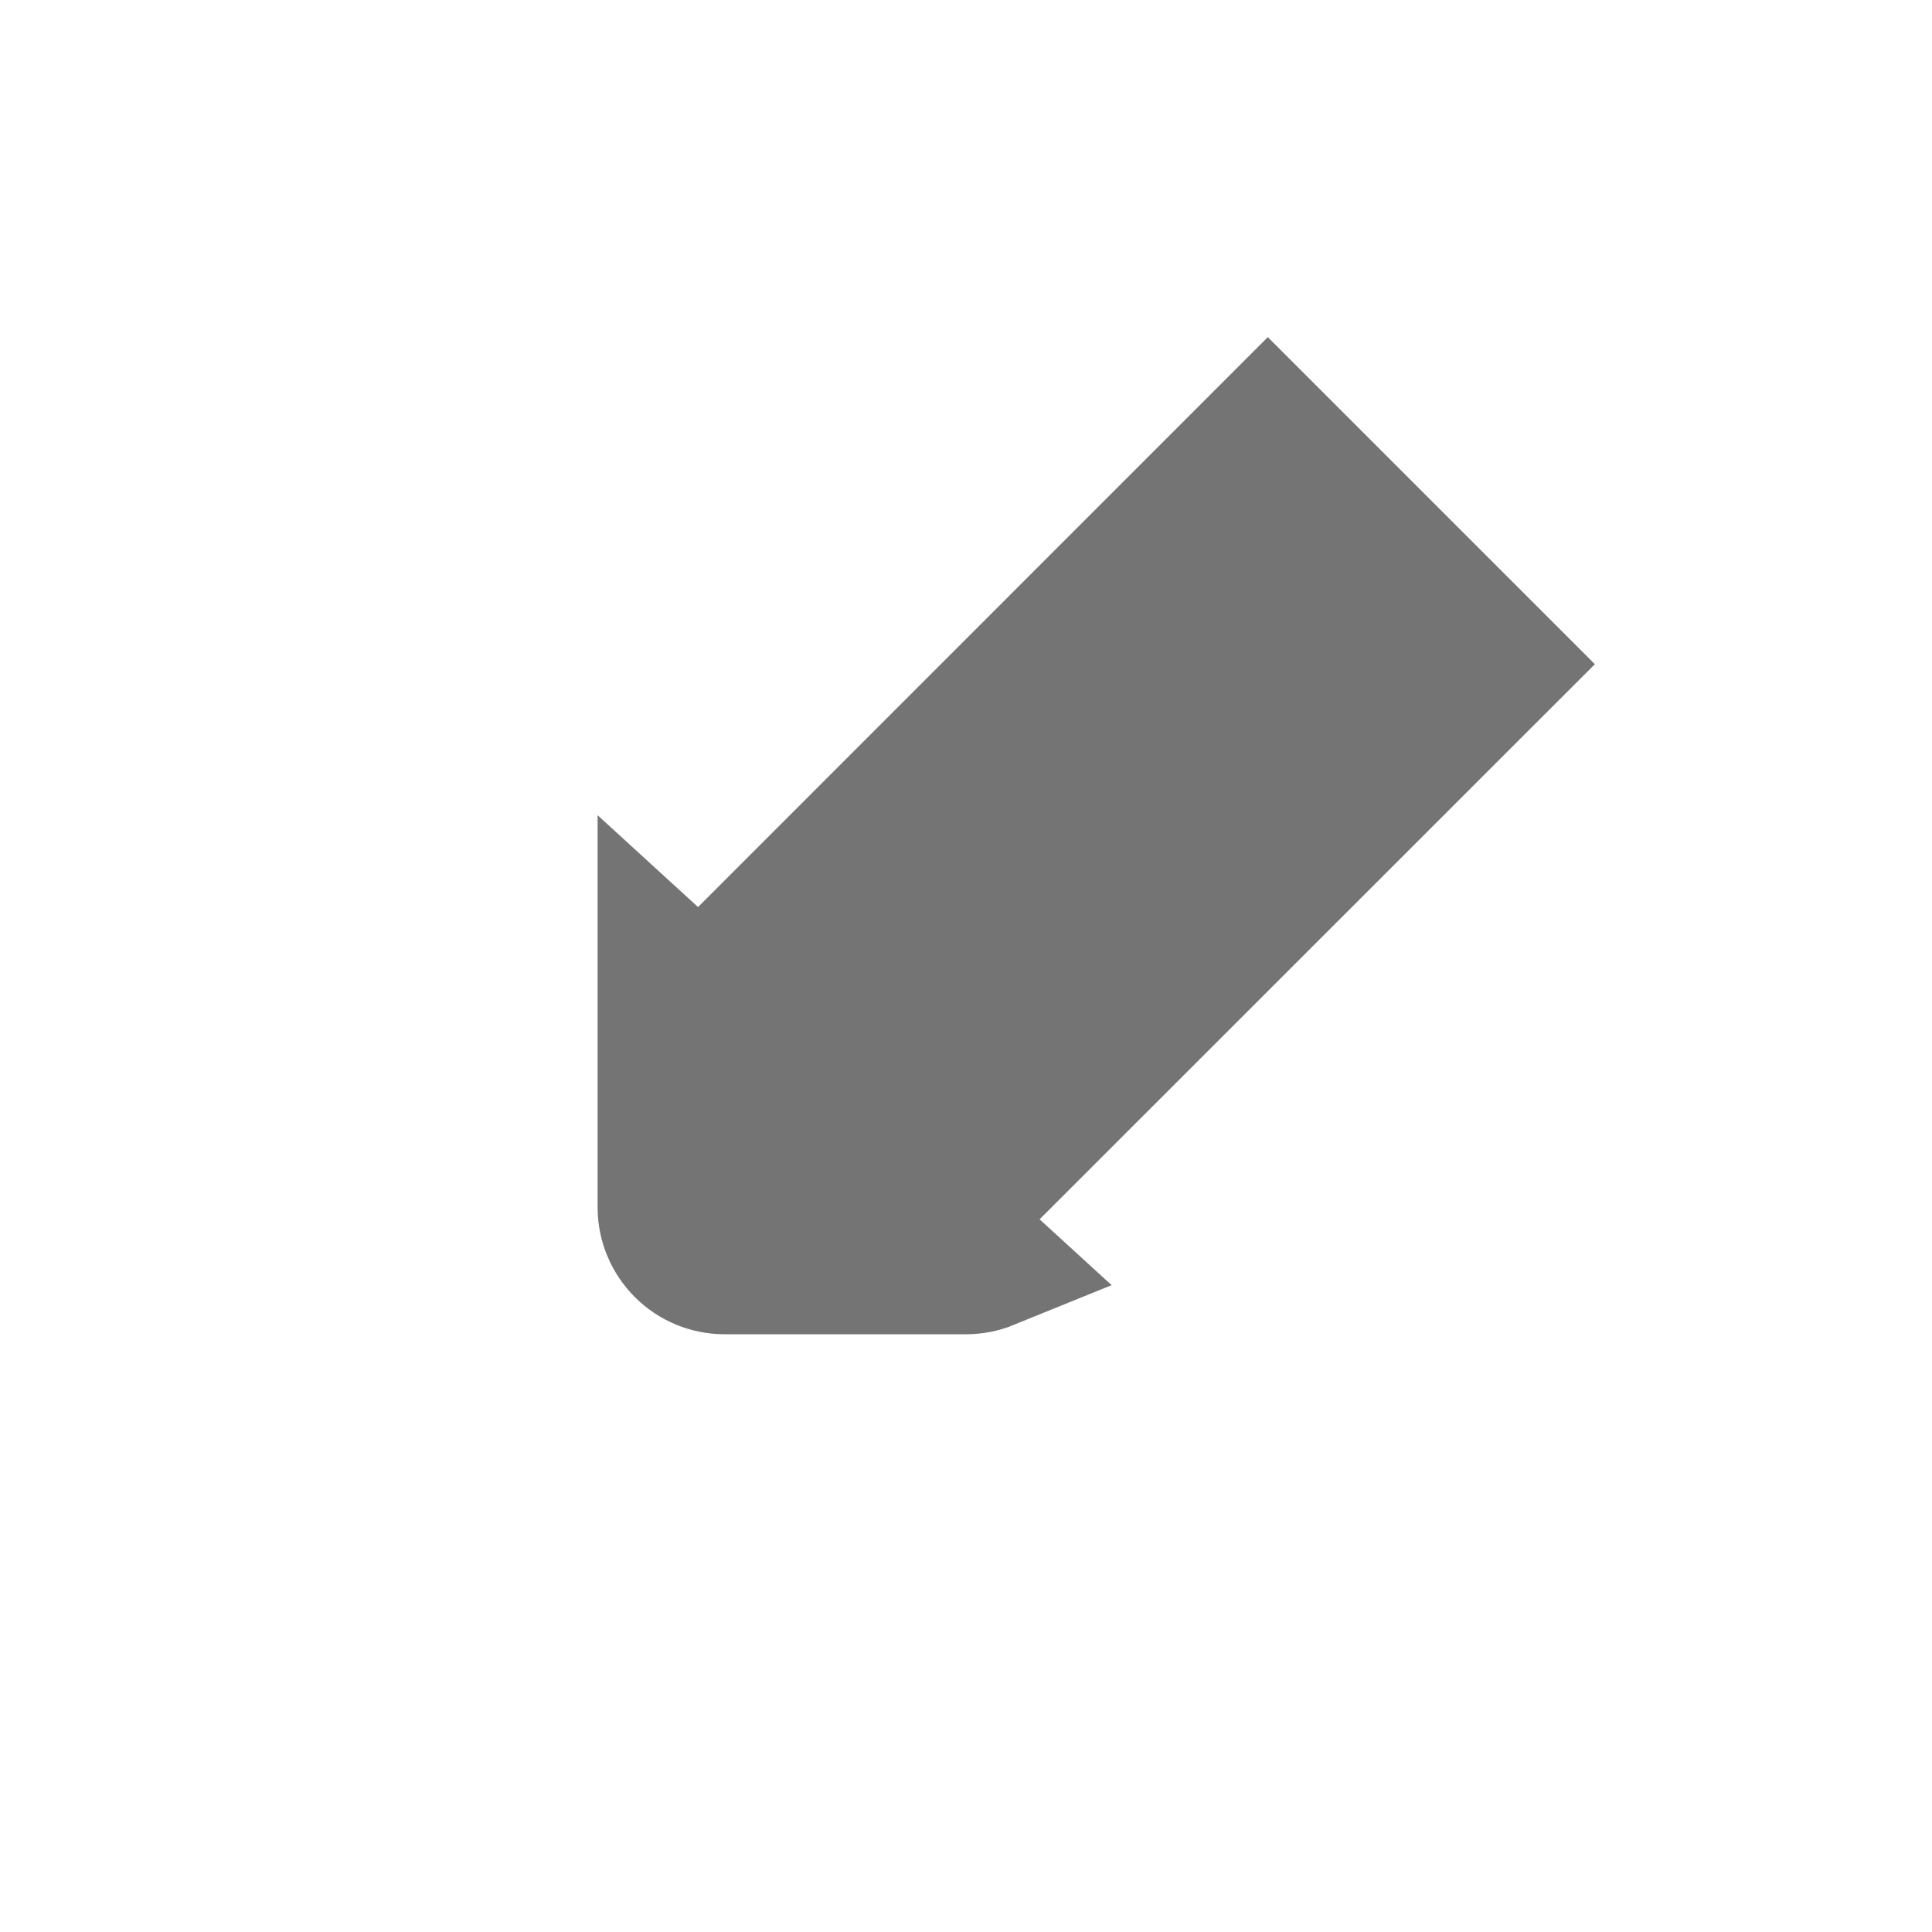
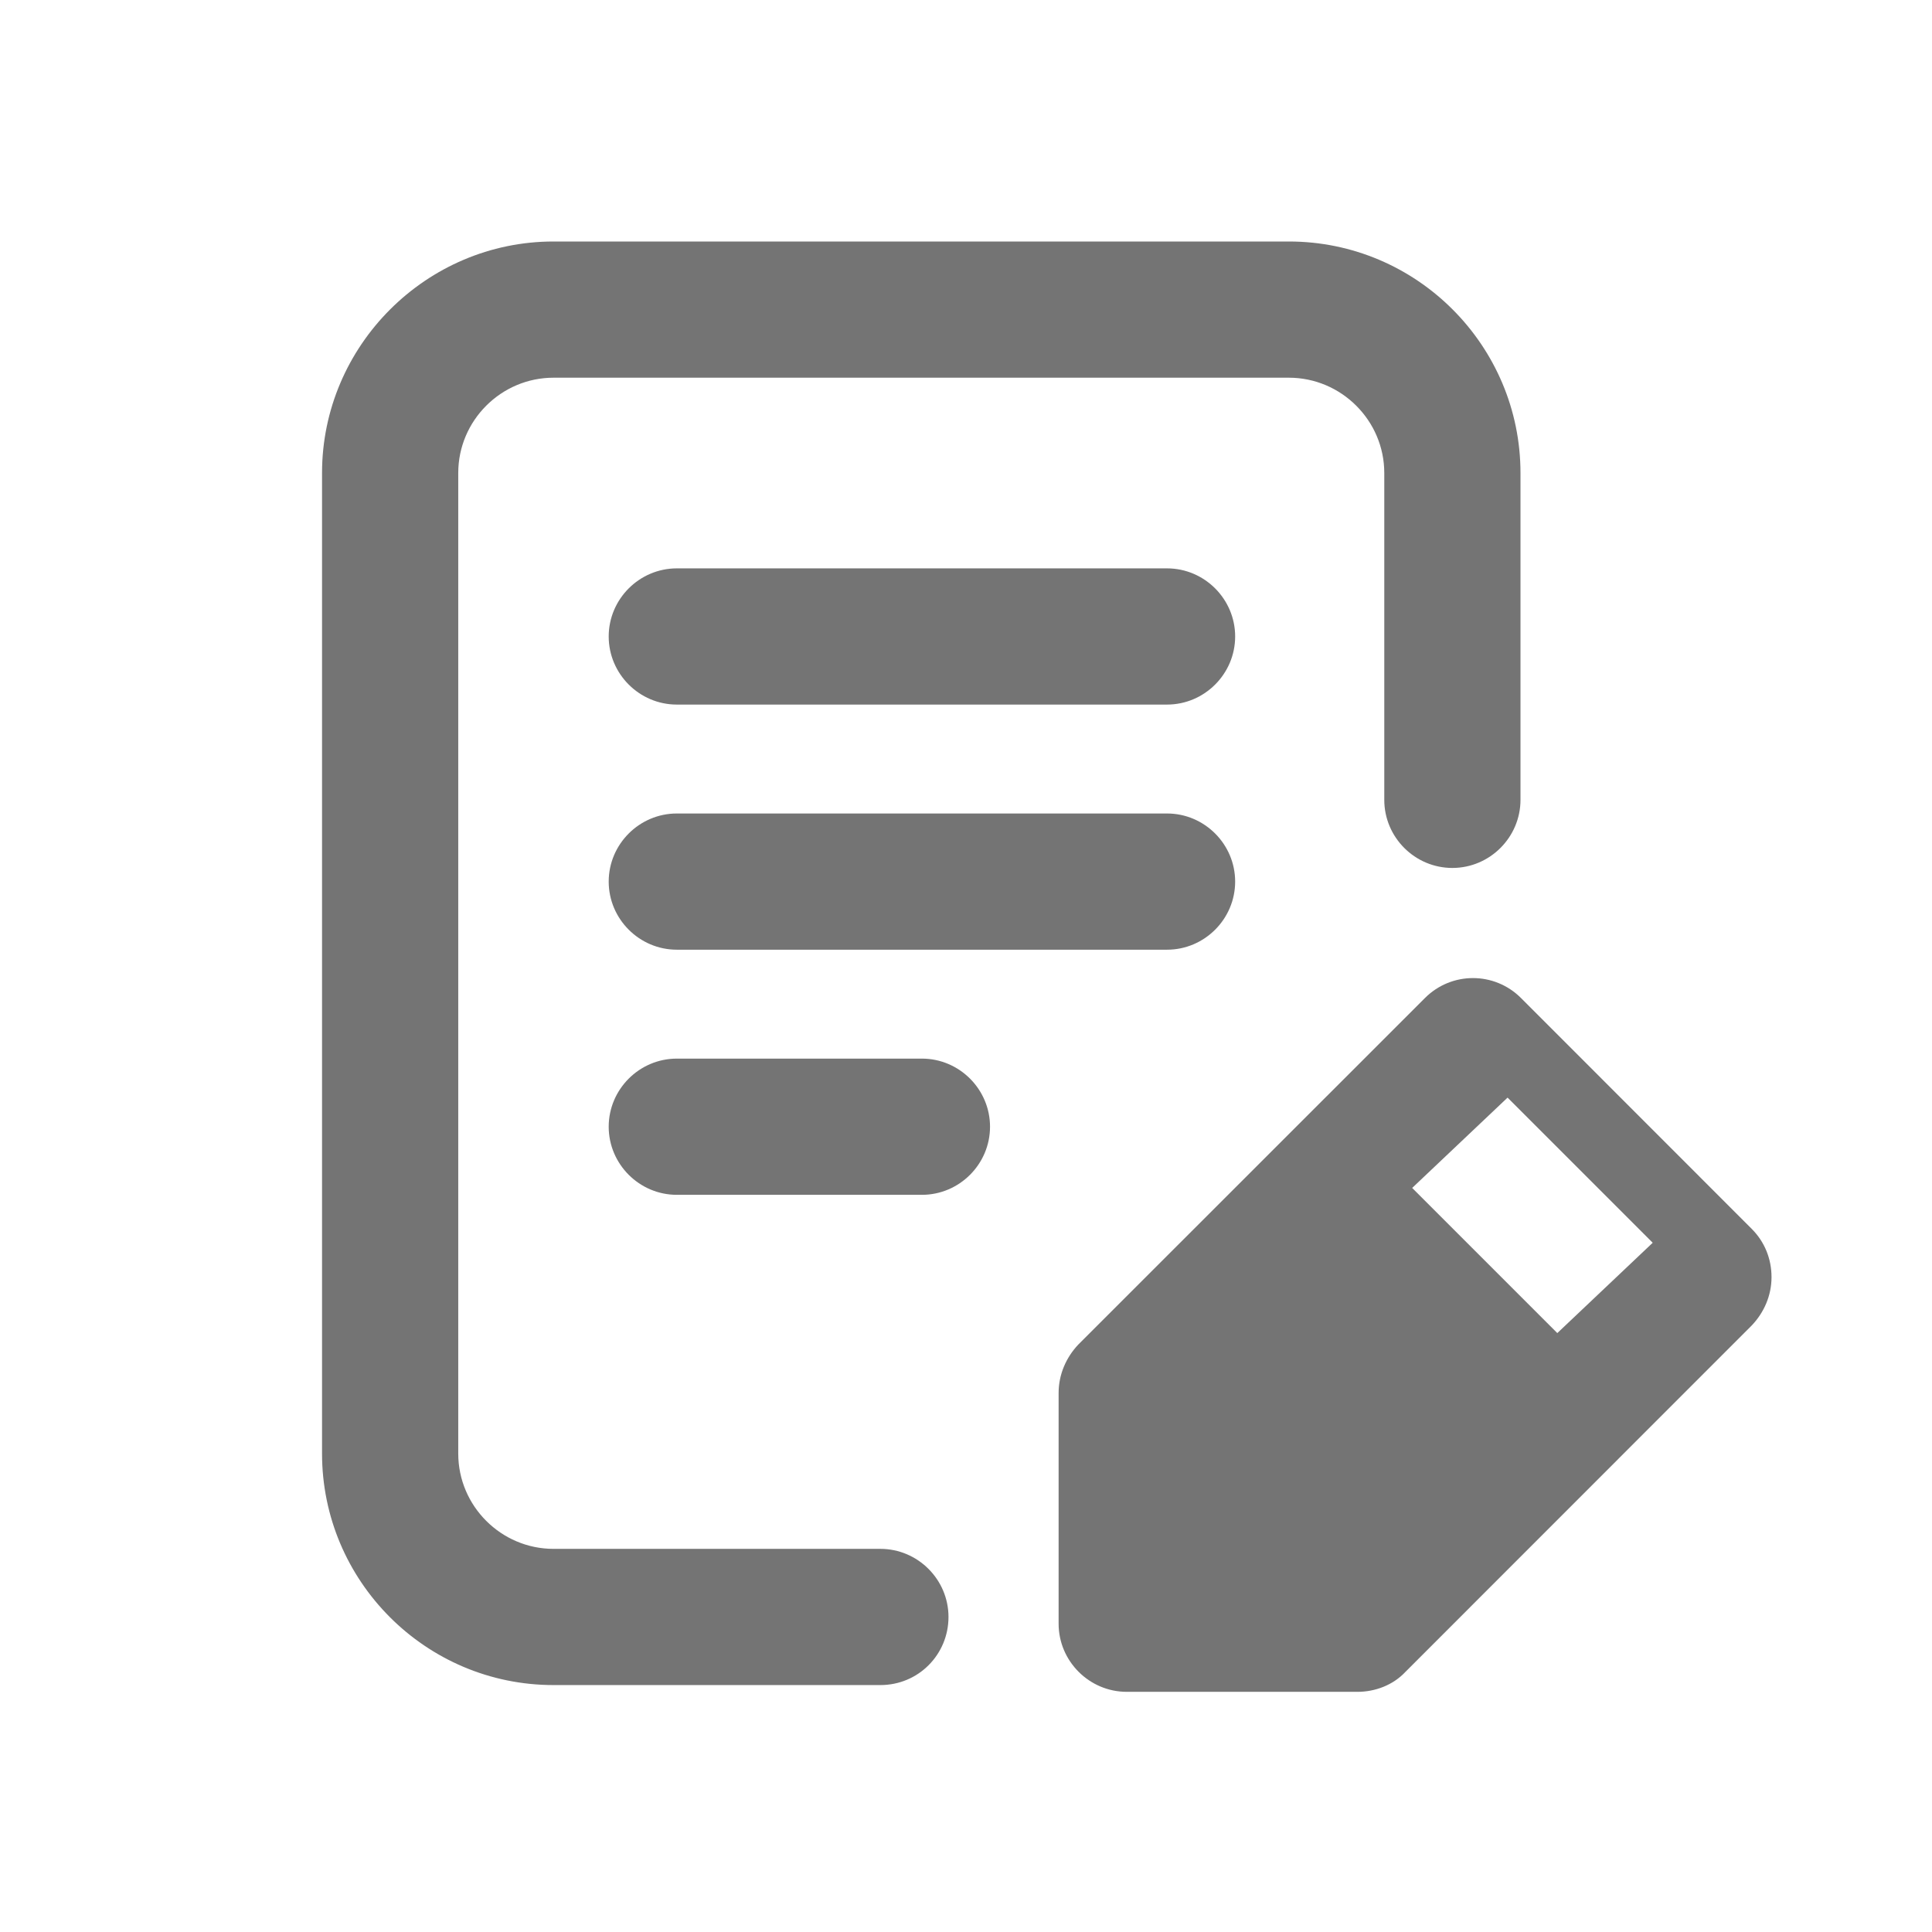
- <svg xmlns="http://www.w3.org/2000/svg" width="14" height="14" viewBox="0 0 14 14" fill="none">
-   <path d="M4.812 7V8.75C4.812 8.866 4.859 8.977 4.941 9.059C5.023 9.141 5.134 9.187 5.25 9.187H7C7.057 9.187 7.114 9.176 7.168 9.154L4.812 7ZM4.812 7C4.812 6.942 4.824 6.885 4.846 6.832L4.812 7ZM10.876 4.813L6.982 8.706H5.294V7.018L9.187 3.124L9.466 3.403L10.597 4.534L10.876 4.813ZM5.25 7L5.25 7L5.251 7L5.25 7Z" fill="#747474" stroke="#747474" stroke-width="0.963" />
+ <svg xmlns="http://www.w3.org/2000/svg" width="16" height="16" viewBox="0 0 16 16" fill="none">
+   <path d="M7.291 13.955H4.584C3.524 13.955 2.667 13.092 2.667 12.038V3.917C2.667 2.863 3.53 2 4.584 2H10.674C11.734 2 12.592 2.863 12.592 3.917V6.624C12.592 6.934 12.338 7.188 12.028 7.188C11.717 7.188 11.464 6.934 11.464 6.624V3.917C11.464 3.483 11.108 3.128 10.674 3.128H4.584C4.15 3.128 3.795 3.483 3.795 3.917V12.038C3.795 12.472 4.15 12.827 4.584 12.827H7.291C7.601 12.827 7.855 13.081 7.855 13.391C7.855 13.701 7.607 13.955 7.291 13.955ZM7.635 9.895H5.605C5.295 9.895 5.041 9.641 5.041 9.331C5.041 9.021 5.295 8.767 5.605 8.767H7.635C7.945 8.767 8.199 9.021 8.199 9.331C8.199 9.641 7.945 9.895 7.635 9.895ZM9.665 7.865H5.605C5.295 7.865 5.041 7.611 5.041 7.301C5.041 6.991 5.295 6.737 5.605 6.737H9.665C9.975 6.737 10.229 6.991 10.229 7.301C10.229 7.611 9.975 7.865 9.665 7.865ZM9.665 5.835H5.605C5.295 5.835 5.041 5.581 5.041 5.271C5.041 4.961 5.295 4.707 5.605 4.707H9.665C9.975 4.707 10.229 4.961 10.229 5.271C10.229 5.581 9.975 5.835 9.665 5.835Z" fill="#747474" />
+   <path fill-rule="evenodd" clip-rule="evenodd" d="M11.242 14.011H9.331C9.021 14.011 8.767 13.757 8.767 13.447V11.536C8.767 11.383 8.829 11.242 8.93 11.135L11.801 8.265C12.021 8.045 12.376 8.045 12.596 8.265L14.507 10.177C14.614 10.284 14.671 10.425 14.671 10.577C14.671 10.729 14.609 10.87 14.507 10.977L11.637 13.848C11.536 13.955 11.389 14.011 11.242 14.011ZM13.687 10.292L12.485 9.09L11.695 9.838L12.897 11.04L13.687 10.292Z" fill="#747474" />
</svg>
